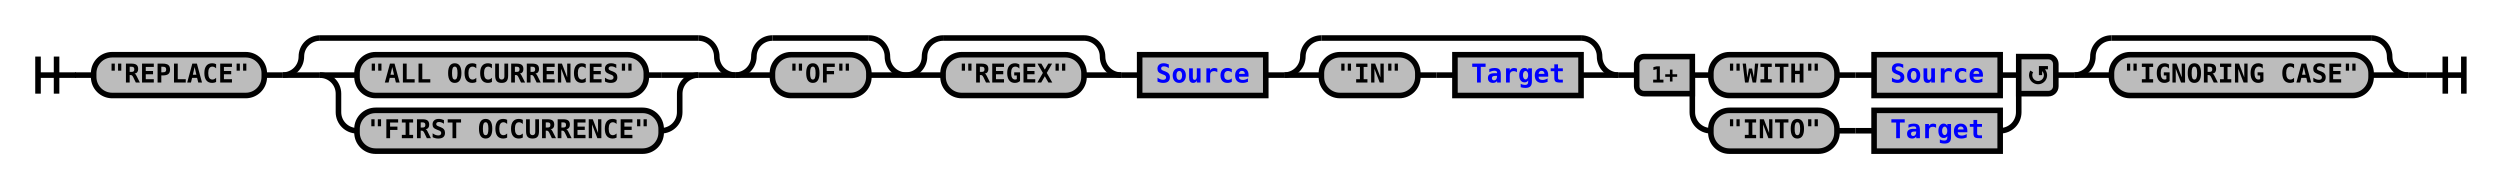
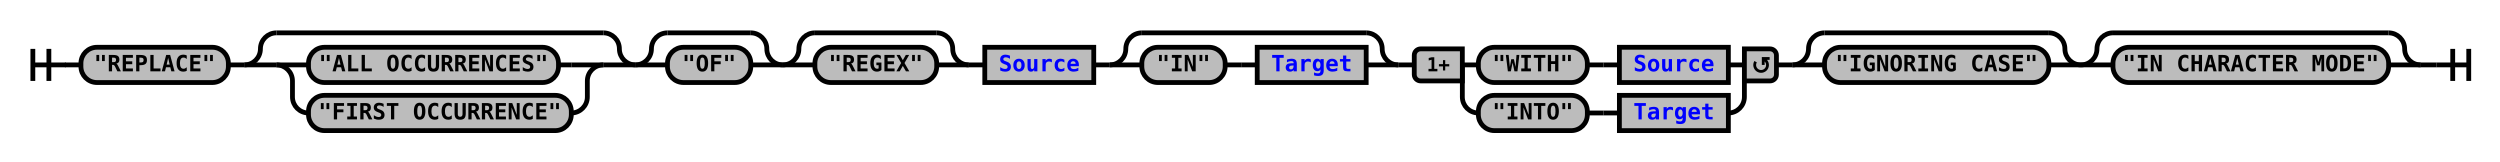
- <svg xmlns="http://www.w3.org/2000/svg" xmlns:xlink="http://www.w3.org/1999/xlink" class="railroad-diagram" width="1348" height="101" viewBox="0 0 1348 101">
+ <svg xmlns="http://www.w3.org/2000/svg" xmlns:xlink="http://www.w3.org/1999/xlink" class="railroad-diagram" width="1560" height="101" viewBox="0 0 1560 101">
  <defs>
    <style type="text/css">
path {
stroke-width: 3;
stroke: black;
fill: rgba(0,0,0,0);
}
text {
font: bold 14px monospace;
text-anchor: middle;
}
text.diagram-text {
font-size: 12px;
}
a {
fill: blue;
}
text.diagram-arrow {
font-size: 16px;
}
text.label {
text-anchor: start;
}
text.comment {
font: italic 12px monospace;
}
rect {
stroke-width: 3;
stroke: black;
fill: #BCBCBC;
}
path.diagram-text {
stroke-width: 3;
stroke: black;
fill: #BCBCBC;
cursor: help;
}
</style>
  </defs>
  <g transform="translate(.5 .5)">
    <path d="M 20 30 v 20 m 10 -20 v 20 m -10 -10 h 20.5" />
    <path d="M40 40h10" />
    <g>
      <path d="M50 40h0" />
-       <path d="M1298 40h0" />
+       <path d="M1510 40h0" />
      <g class="terminal">
        <path d="M50 40h0" />
        <path d="M142 40h0" />
        <rect x="50" y="29" width="92" height="22" rx="10" ry="10" />
        <text x="96" y="44">"REPLACE"</text>
      </g>
      <path d="M142 40h10" />
      <g>
        <path d="M152 40h0" />
        <path d="M396 40h0" />
        <path d="M152 40a10 10 0 0 0 10 -10v0a10 10 0 0 1 10 -10" />
        <g>
          <path d="M172 20h204" />
        </g>
        <path d="M376 20a10 10 0 0 1 10 10v0a10 10 0 0 0 10 10" />
        <path d="M152 40h20" />
        <g>
          <path d="M172 40h0" />
          <path d="M376 40h0" />
          <path d="M172 40h20" />
          <g class="terminal">
            <path d="M192 40h0" />
            <path d="M348 40h8" />
            <rect x="192" y="29" width="156" height="22" rx="10" ry="10" />
            <text x="270" y="44">"ALL OCCURRENCES"</text>
          </g>
          <path d="M356 40h20" />
          <path d="M172 40a10 10 0 0 1 10 10v10a10 10 0 0 0 10 10" />
          <g class="terminal">
            <path d="M192 70h0" />
            <path d="M356 70h0" />
            <rect x="192" y="59" width="164" height="22" rx="10" ry="10" />
            <text x="274" y="74">"FIRST OCCURRENCE"</text>
          </g>
          <path d="M356 70a10 10 0 0 0 10 -10v-10a10 10 0 0 1 10 -10" />
        </g>
        <path d="M376 40h20" />
      </g>
      <g>
        <path d="M396 40h0" />
        <path d="M488 40h0" />
        <path d="M396 40a10 10 0 0 0 10 -10v0a10 10 0 0 1 10 -10" />
        <g>
          <path d="M416 20h52" />
        </g>
        <path d="M468 20a10 10 0 0 1 10 10v0a10 10 0 0 0 10 10" />
        <path d="M396 40h20" />
        <g class="terminal">
          <path d="M416 40h0" />
          <path d="M468 40h0" />
          <rect x="416" y="29" width="52" height="22" rx="10" ry="10" />
          <text x="442" y="44">"OF"</text>
        </g>
        <path d="M468 40h20" />
      </g>
      <g>
        <path d="M488 40h0" />
        <path d="M604 40h0" />
        <path d="M488 40a10 10 0 0 0 10 -10v0a10 10 0 0 1 10 -10" />
        <g>
          <path d="M508 20h76" />
        </g>
        <path d="M584 20a10 10 0 0 1 10 10v0a10 10 0 0 0 10 10" />
        <path d="M488 40h20" />
        <g class="terminal">
          <path d="M508 40h0" />
          <path d="M584 40h0" />
          <rect x="508" y="29" width="76" height="22" rx="10" ry="10" />
          <text x="546" y="44">"REGEX"</text>
        </g>
        <path d="M584 40h20" />
      </g>
      <path d="M604 40h10" />
      <g class="non-terminal">
        <path d="M614 40h0" />
        <path d="M682 40h0" />
        <rect x="614" y="29" width="68" height="22" />
        <a xlink:href="reuse_source.svg">
          <text x="648" y="44">Source</text>
        </a>
      </g>
      <path d="M682 40h10" />
      <g>
        <path d="M692 40h0" />
        <path d="M872 40h0" />
        <path d="M692 40a10 10 0 0 0 10 -10v0a10 10 0 0 1 10 -10" />
        <g>
          <path d="M712 20h140" />
        </g>
        <path d="M852 20a10 10 0 0 1 10 10v0a10 10 0 0 0 10 10" />
        <path d="M692 40h20" />
        <g>
          <path d="M712 40h0" />
          <path d="M852 40h0" />
          <g class="terminal">
            <path d="M712 40h0" />
            <path d="M764 40h0" />
            <rect x="712" y="29" width="52" height="22" rx="10" ry="10" />
            <text x="738" y="44">"IN"</text>
          </g>
          <path d="M764 40h10" />
          <path d="M774 40h10" />
          <g class="non-terminal">
            <path d="M784 40h0" />
            <path d="M852 40h0" />
            <rect x="784" y="29" width="68" height="22" />
            <a xlink:href="reuse_target.svg">
              <text x="818" y="44">Target</text>
            </a>
          </g>
        </g>
        <path d="M852 40h20" />
      </g>
      <path d="M872 40h10" />
      <g>
        <path d="M882 40h0" />
        <path d="M1108 40h0" />
        <path d="M912 40h10" />
        <g>
          <path d="M922 40h0" />
          <path d="M1078 40h0" />
          <g class="terminal">
            <path d="M922 40h0" />
            <path d="M990 40h0" />
            <rect x="922" y="29" width="68" height="22" rx="10" ry="10" />
            <text x="956" y="44">"WITH"</text>
          </g>
          <path d="M990 40h10" />
          <path d="M1000 40h10" />
          <g class="non-terminal">
            <path d="M1010 40h0" />
            <path d="M1078 40h0" />
            <rect x="1010" y="29" width="68" height="22" />
            <a xlink:href="reuse_source.svg">
              <text x="1044" y="44">Source</text>
            </a>
          </g>
        </g>
        <path d="M1078 40h10" />
        <path d="M912 40v20a10 10 0 0 0 10 10" />
        <g>
          <path d="M922 70h0" />
          <path d="M1078 70h0" />
          <g class="terminal">
            <path d="M922 70h0" />
            <path d="M990 70h0" />
            <rect x="922" y="59" width="68" height="22" rx="10" ry="10" />
            <text x="956" y="74">"INTO"</text>
          </g>
          <path d="M990 70h10" />
          <path d="M1000 70h10" />
          <g class="non-terminal">
            <path d="M1010 70h0" />
            <path d="M1078 70h0" />
            <rect x="1010" y="59" width="68" height="22" />
            <a xlink:href="reuse_target.svg">
              <text x="1044" y="74">Target</text>
            </a>
          </g>
        </g>
        <path d="M1078 70a10 10 0 0 0 10 -10v-20" />
        <g class="diagram-text">
          <path d="M 912 30 h -26 a 4 4 0 0 0 -4 4 v 12 a 4 4 0 0 0 4 4 h 26 z" class="diagram-text" />
          <text x="897" y="44" class="diagram-text">1+</text>
          <path d="M 1088 30 h 16 a 4 4 0 0 1 4 4 v 12 a 4 4 0 0 1 -4 4 h -16 z" class="diagram-text" />
          <path d="M 1095 38 a 4 4 0 1 0 6 -1 m 2.75 -1 h -4 v 4 m 0 -3 h 2" style="stroke-width: 1.75" />
        </g>
      </g>
      <path d="M1108 40h10" />
      <g>
        <path d="M1118 40h0" />
        <path d="M1298 40h0" />
        <path d="M1118 40a10 10 0 0 0 10 -10v0a10 10 0 0 1 10 -10" />
        <g>
          <path d="M1138 20h140" />
        </g>
        <path d="M1278 20a10 10 0 0 1 10 10v0a10 10 0 0 0 10 10" />
        <path d="M1118 40h20" />
        <g class="terminal">
          <path d="M1138 40h0" />
          <path d="M1278 40h0" />
          <rect x="1138" y="29" width="140" height="22" rx="10" ry="10" />
          <text x="1208" y="44">"IGNORING CASE"</text>
        </g>
        <path d="M1278 40h20" />
      </g>
+       <g>
+         <path d="M1298 40h0" />
+         <path d="M1510 40h0" />
+         <path d="M1298 40a10 10 0 0 0 10 -10v0a10 10 0 0 1 10 -10" />
+         <g>
+           <path d="M1318 20h172" />
+         </g>
+         <path d="M1490 20a10 10 0 0 1 10 10v0a10 10 0 0 0 10 10" />
+         <path d="M1298 40h20" />
+         <g class="terminal">
+           <path d="M1318 40h0" />
+           <path d="M1490 40h0" />
+           <rect x="1318" y="29" width="172" height="22" rx="10" ry="10" />
+           <text x="1404" y="44">"IN CHARACTER MODE"</text>
+         </g>
+         <path d="M1490 40h20" />
+       </g>
    </g>
-     <path d="M1298 40h10" />
-     <path d="M 1308 40 h 20 m -10 -10 v 20 m 10 -20 v 20" />
+     <path d="M1510 40h10" />
+     <path d="M 1520 40 h 20 m -10 -10 v 20 m 10 -20 v 20" />
  </g>
</svg>
